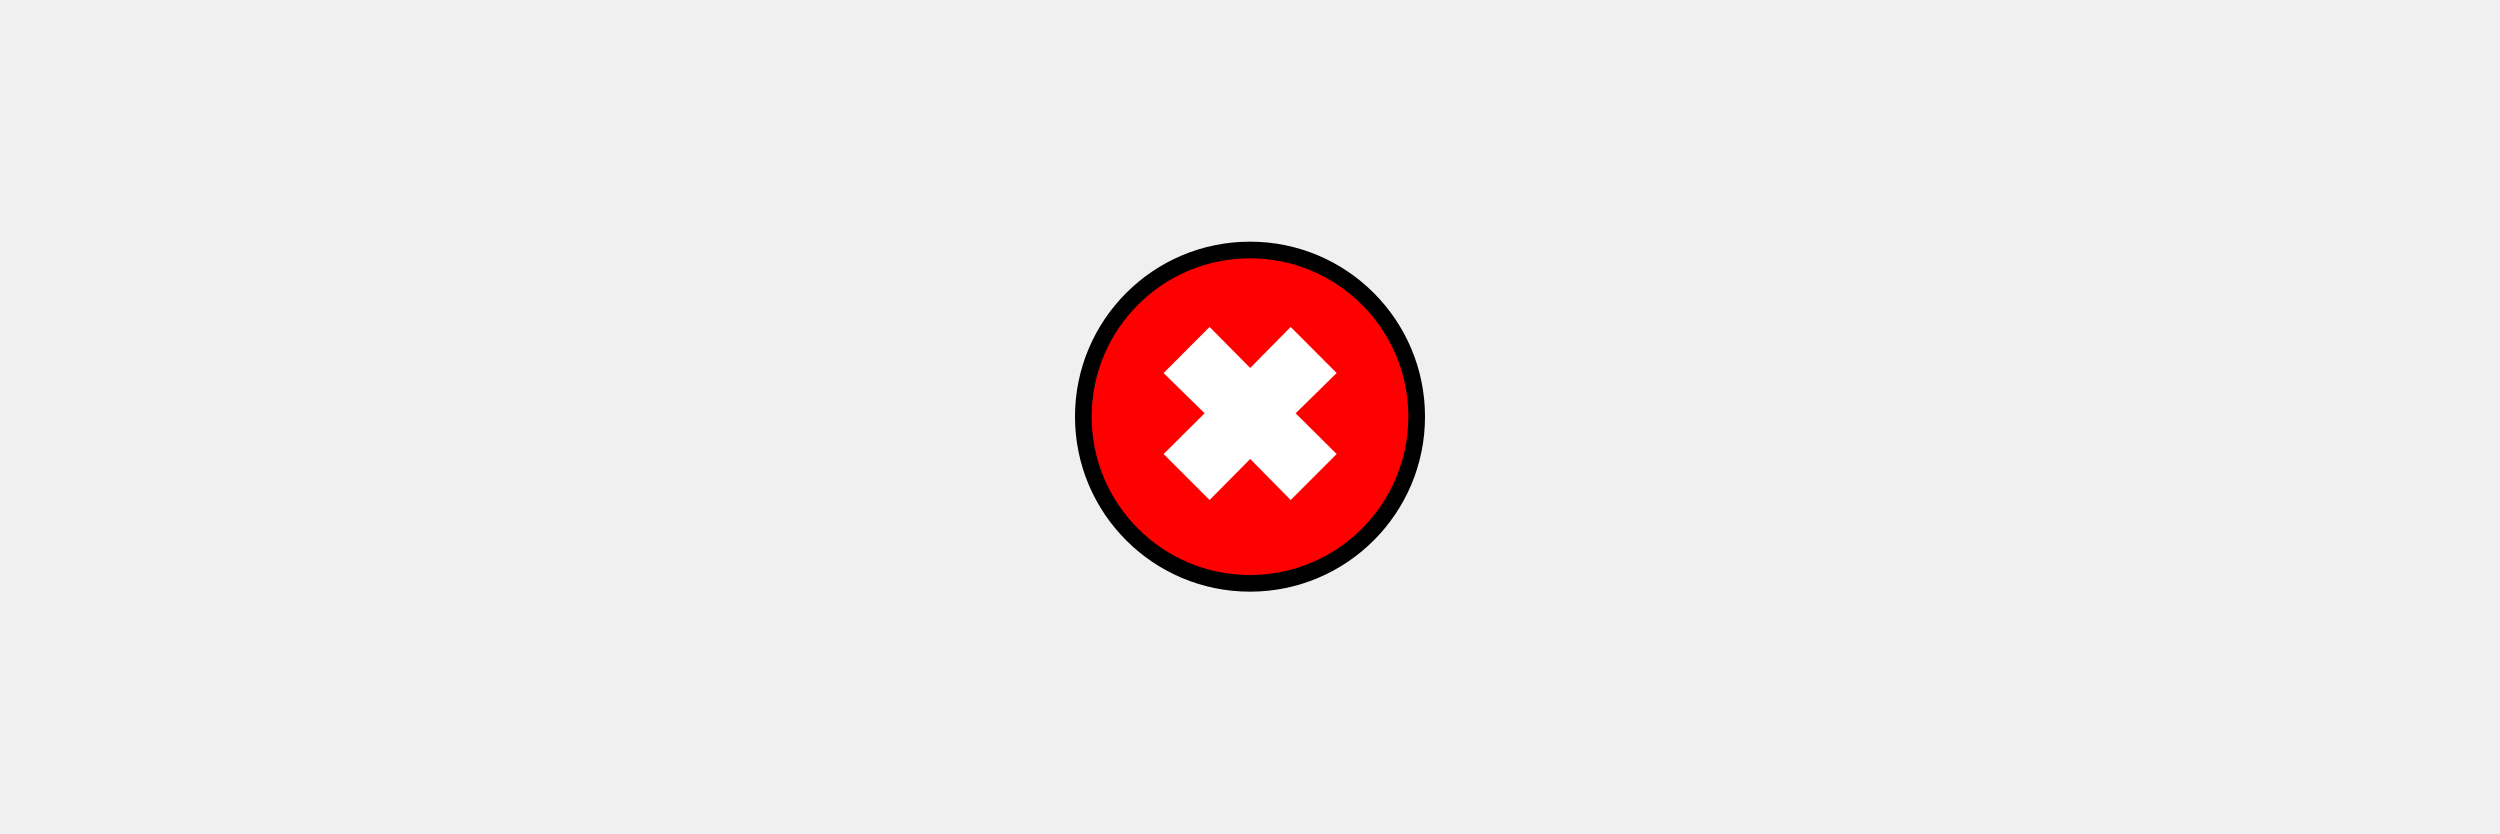
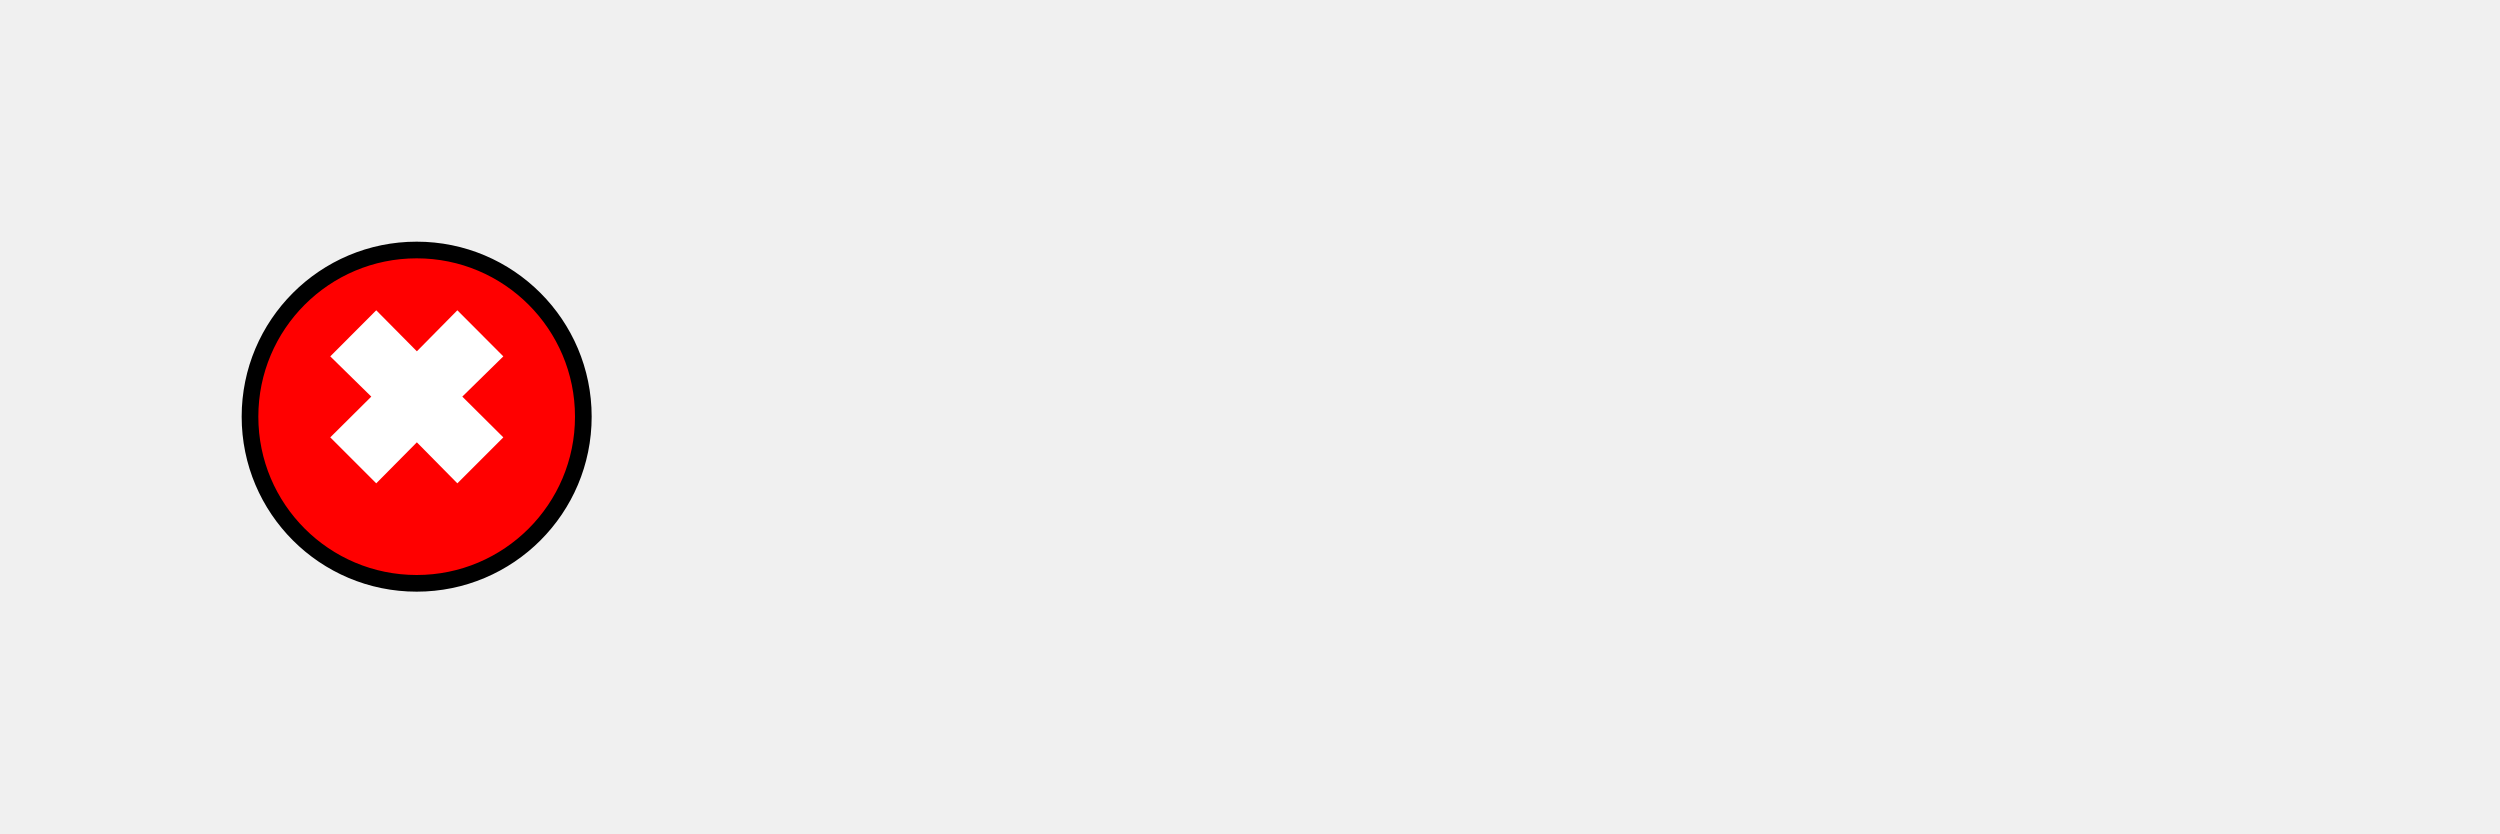
<svg xmlns="http://www.w3.org/2000/svg" width="300" height="100" viewBox="0 0 300 100">
-   <circle cx="150" cy="50" r="20" fill="red" stroke="black" stroke-width="2" />
-   <text x="150" y="60" font-size="30" text-anchor="middle" fill="white" font-weight="bold">✖</text>
+   <circle cx="50" cy="50" r="20" fill="red" stroke="black" stroke-width="2" />
+   <text x="50" y="58" font-size="30" text-anchor="middle" fill="white" font-weight="bold">✖</text>
</svg>
